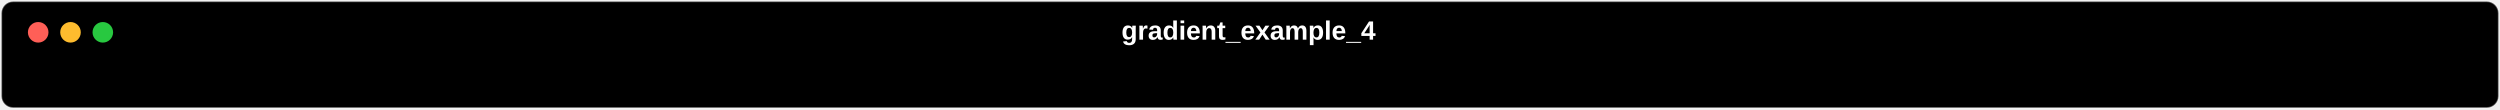
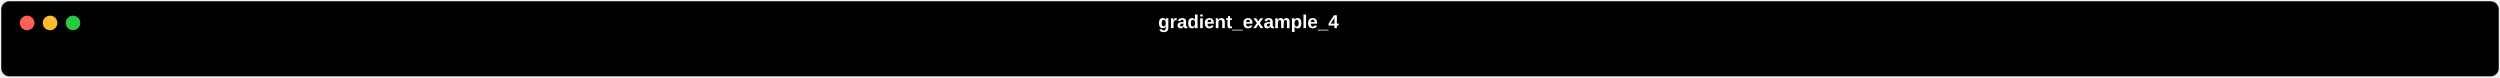
- <svg xmlns="http://www.w3.org/2000/svg" class="rich-terminal" viewBox="0 0 1702 74.4">
+ <svg xmlns="http://www.w3.org/2000/svg" class="rich-terminal" viewBox="0 0 2397 74.4">
  <style>

    @font-face {
        font-family: "Fira Code";
        src: local("FiraCode-Regular"),
                url("https://cdnjs.cloudflare.com/ajax/libs/firacode/6.2.0/woff2/FiraCode-Regular.woff2") format("woff2"),
                url("https://cdnjs.cloudflare.com/ajax/libs/firacode/6.2.0/woff/FiraCode-Regular.woff") format("woff");
        font-style: normal;
        font-weight: 400;
    }
    @font-face {
        font-family: "Fira Code";
        src: local("FiraCode-Bold"),
                url("https://cdnjs.cloudflare.com/ajax/libs/firacode/6.2.0/woff2/FiraCode-Bold.woff2") format("woff2"),
                url("https://cdnjs.cloudflare.com/ajax/libs/firacode/6.2.0/woff/FiraCode-Bold.woff") format("woff");
        font-style: bold;
        font-weight: 700;
    }

    .gradient_example_4-matrix {
        font-family: Fira Code, monospace;
        font-size: 20px;
        line-height: 24.4px;
        font-variant-east-asian: full-width;
    }

    .gradient_example_4-title {
        font-size: 18px;
        font-weight: bold;
        font-family: arial;
    }

    
    </style>
  <defs>
    <clipPath id="gradient_example_4-clip-terminal">
-       <rect x="0" y="0" width="1682.6" height="23.4" />
+       <rect x="0" y="0" width="2378.0" height="23.4" />
    </clipPath>
  </defs>
-   <rect fill="#000000" stroke="rgba(255,255,255,0.35)" stroke-width="1" x="1" y="1" width="1700" height="72.4" rx="8" />
-   <text class="gradient_example_4-title" fill="#ffffff" text-anchor="middle" x="850" y="27">gradient_example_4</text>
+   <rect fill="#000000" stroke="rgba(255,255,255,0.35)" stroke-width="1" x="1" y="1" width="2395" height="72.4" rx="8" />
+   <text class="gradient_example_4-title" fill="#ffffff" text-anchor="middle" x="1197" y="27">gradient_example_4</text>
  <g transform="translate(26,22)">
    <circle cx="0" cy="0" r="7" fill="#ff5f57" />
    <circle cx="22" cy="0" r="7" fill="#febc2e" />
    <circle cx="44" cy="0" r="7" fill="#28c840" />
  </g>
  <g transform="translate(9, 41)" clip-path="url(#gradient_example_4-clip-terminal)">
    <g class="gradient_example_4-matrix">
    
    </g>
  </g>
</svg>
